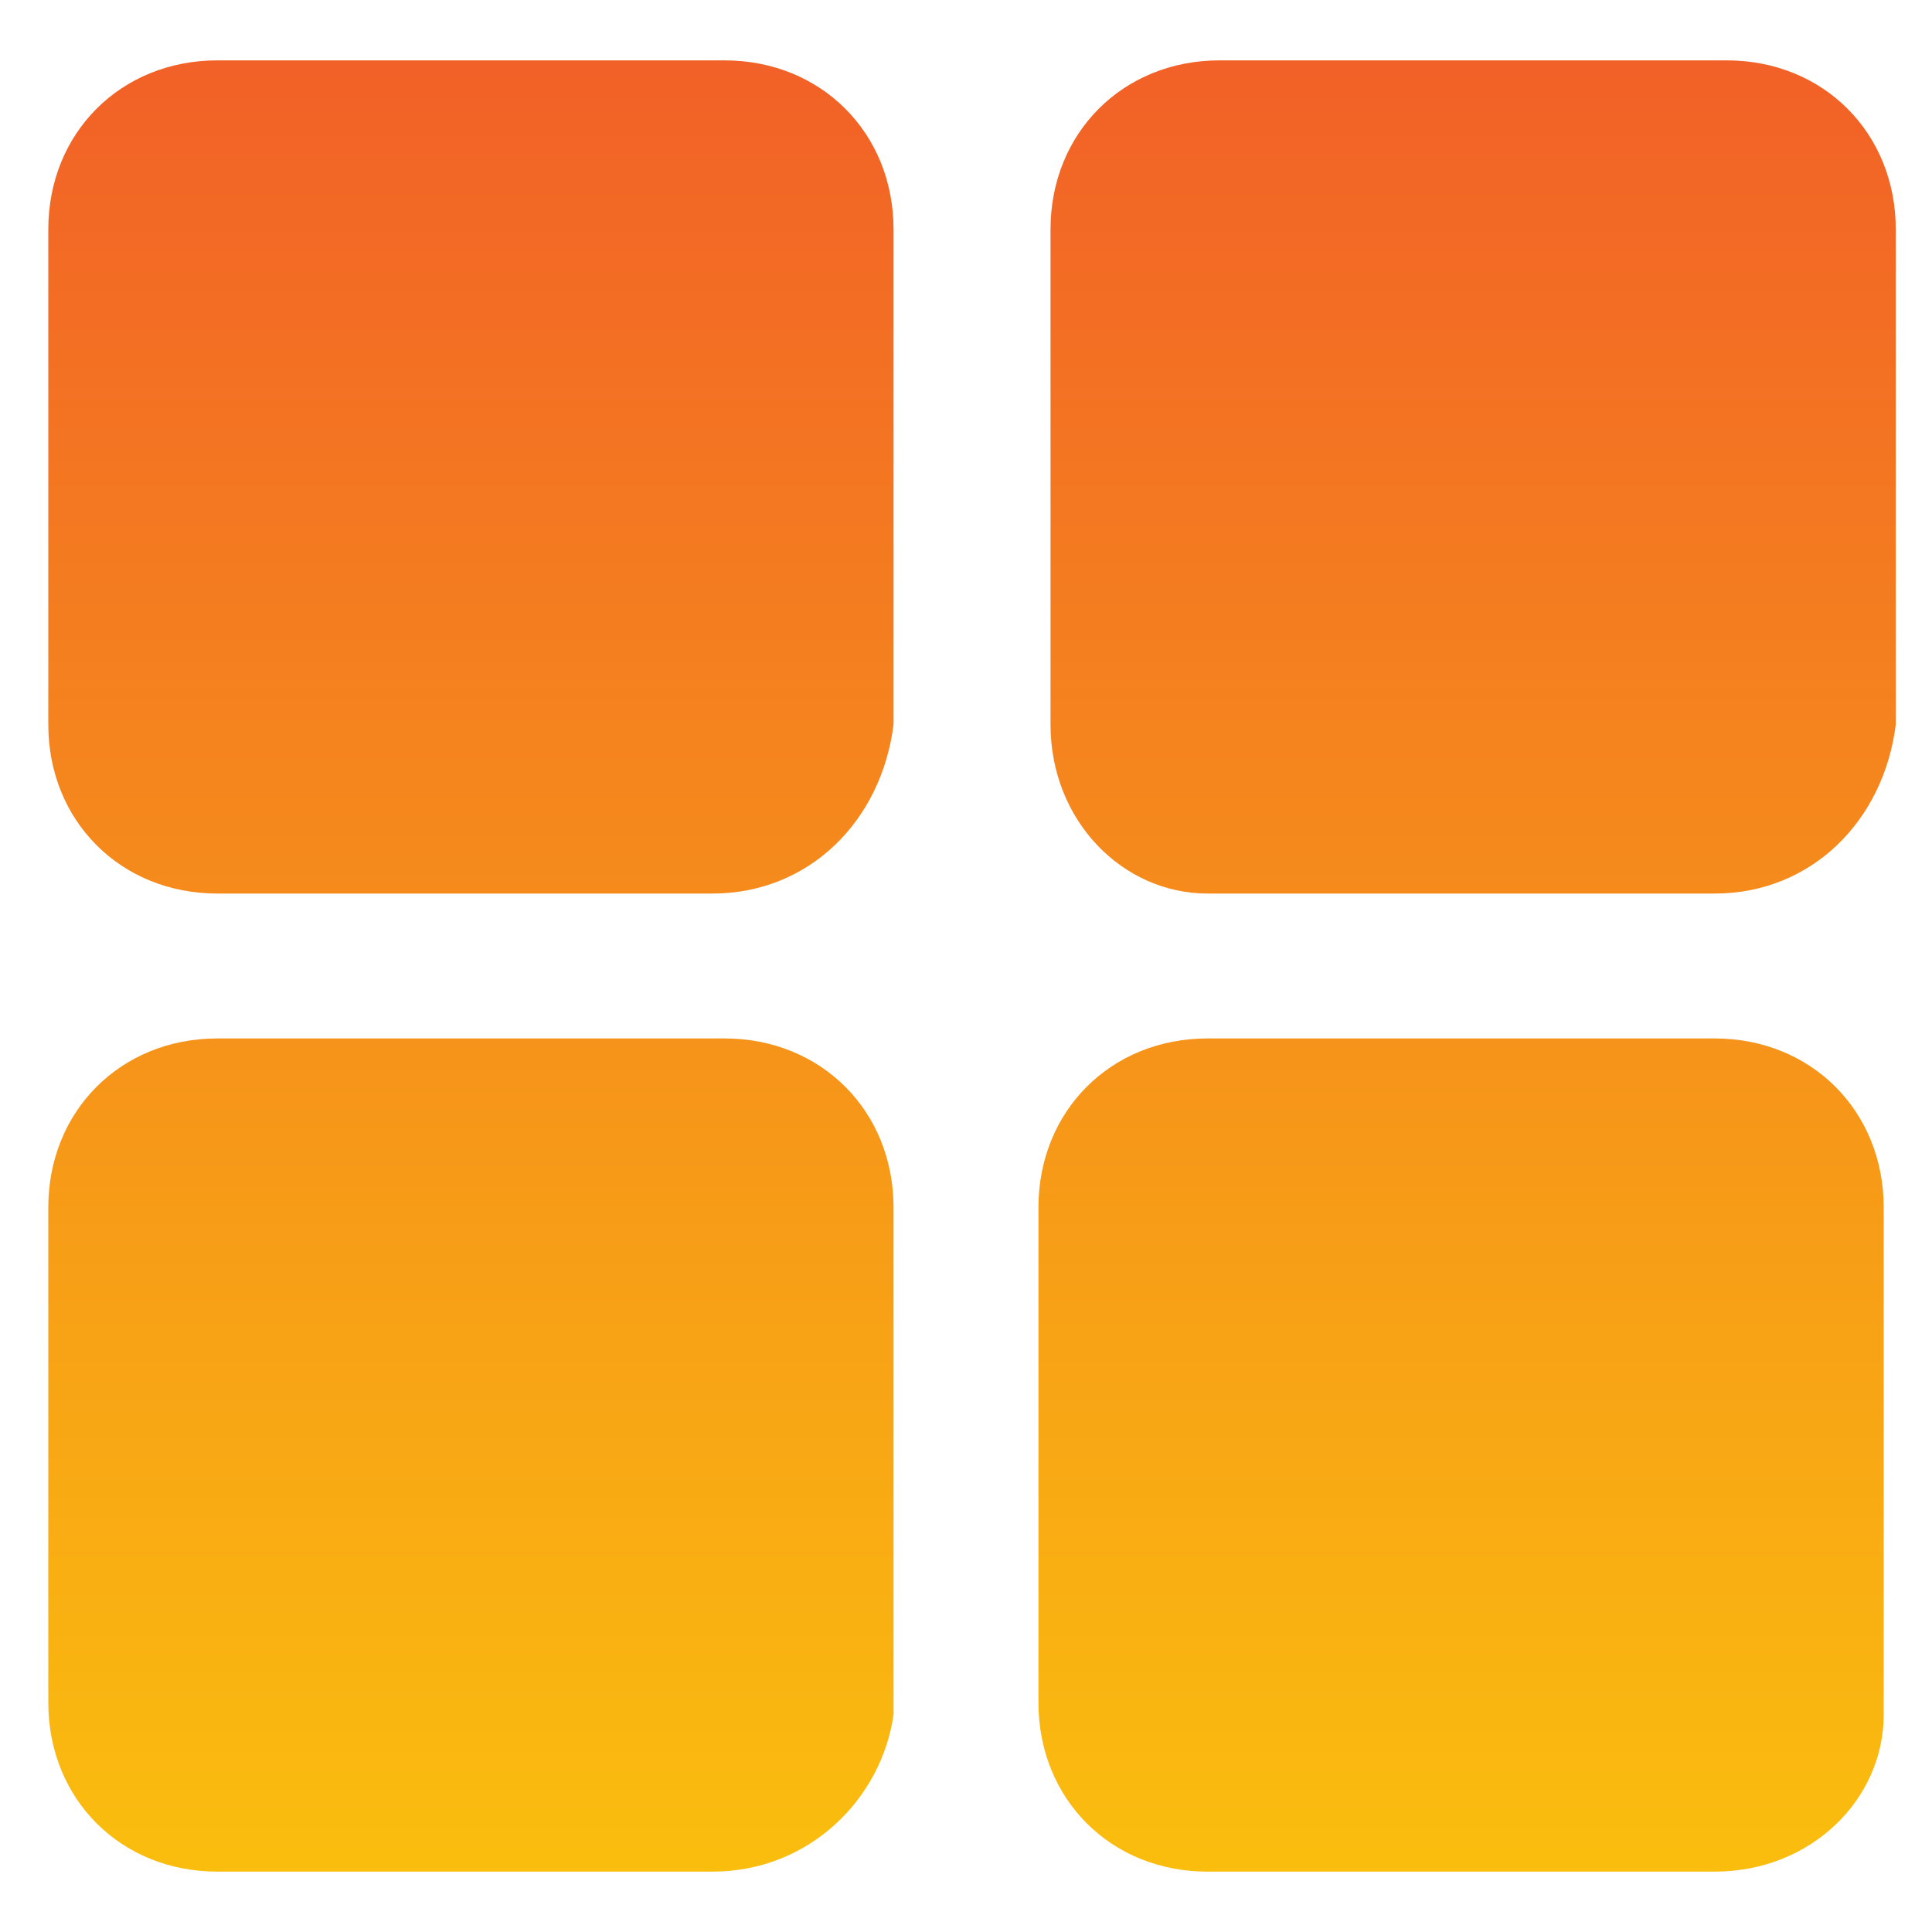
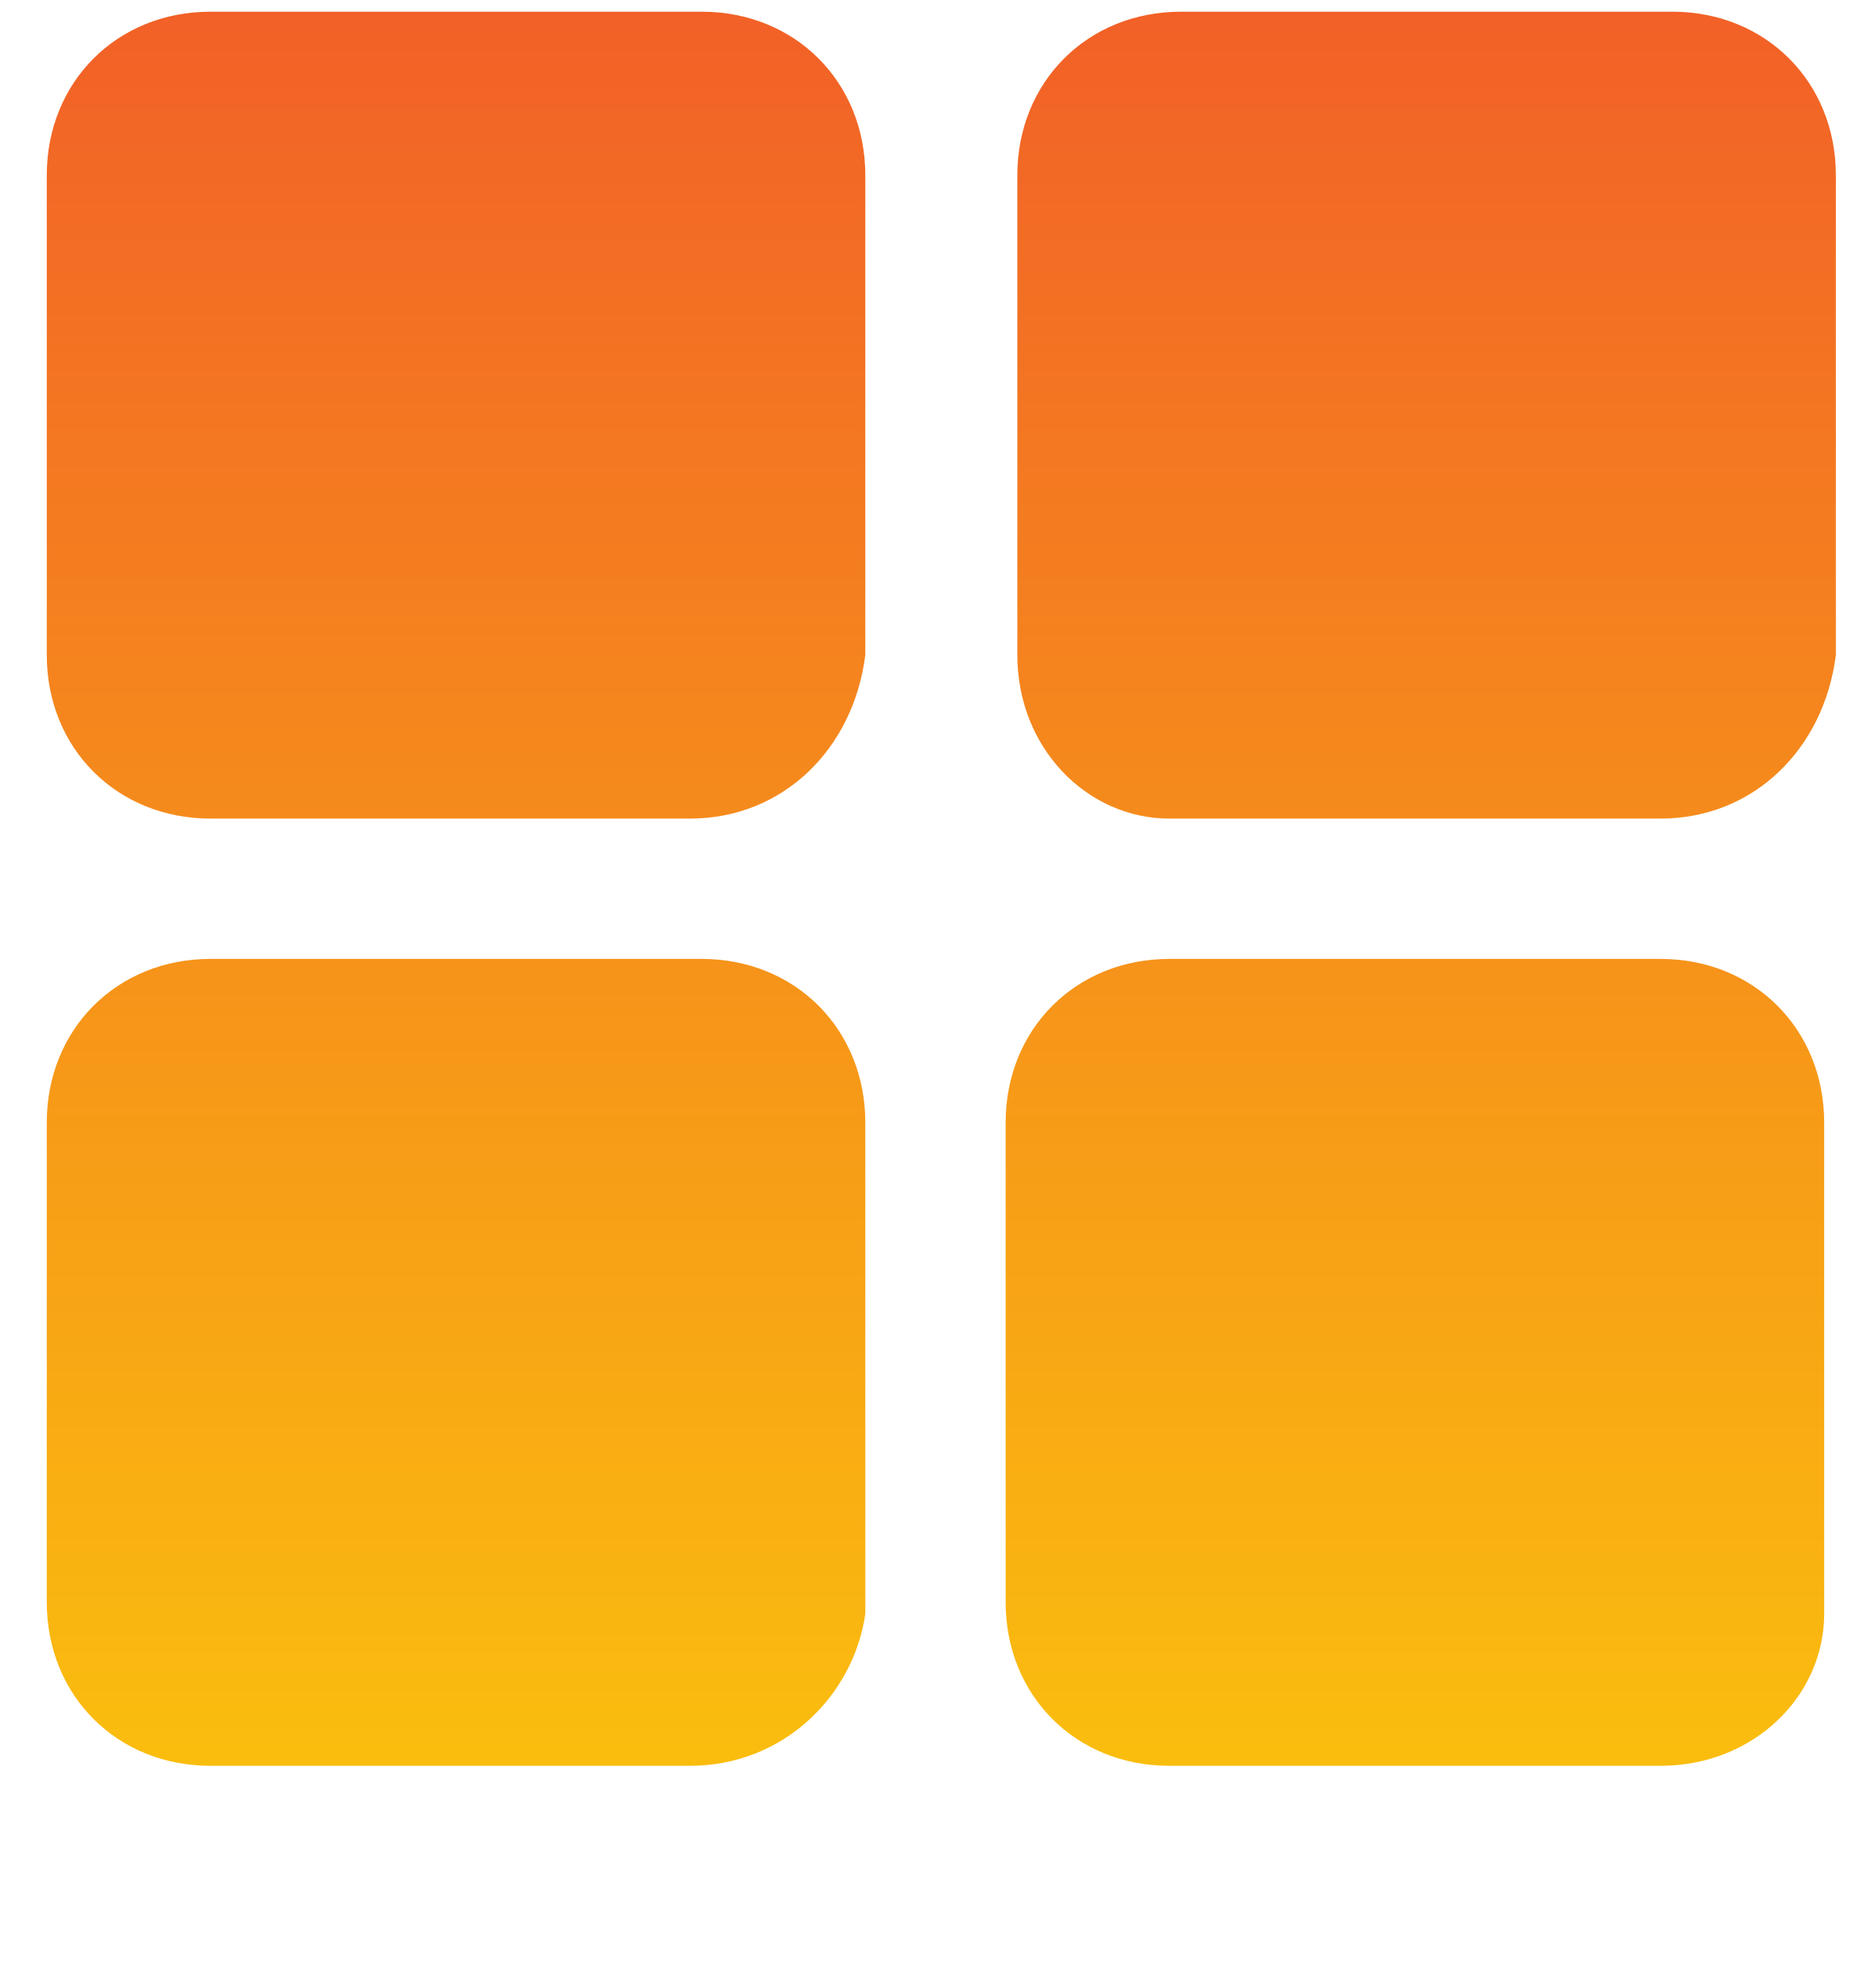
- <svg xmlns="http://www.w3.org/2000/svg" version="1.1" id="Layer_1" x="0px" y="0px" width="16px" height="16px" viewBox="0 0 16 16" style="enable-background:new 0 0 16 16;" xml:space="preserve">
+ <svg xmlns="http://www.w3.org/2000/svg" version="1.1" id="Layer_1" x="0px" y="0px" width="16px" height="17px" viewBox="0 0 16 17" style="enable-background:new 0 0 16 17;" xml:space="preserve">
  <style type="text/css">
	.st0{fill:url(#SVGID_1_);}
	.st1{fill:url(#SVGID_2_);}
	.st2{fill:url(#SVGID_3_);}
	.st3{fill:url(#SVGID_4_);}
</style>
  <g>
    <g>
-       <linearGradient id="SVGID_1_" gradientUnits="userSpaceOnUse" x1="3.868" y1="23.925" x2="3.868" y2="-0.569">
+       <linearGradient id="SVGID_1_" gradientUnits="userSpaceOnUse" x1="3.9" y1="-5.28" x2="3.9" y2="19.213" gradientTransform="matrix(1 0 0 -1 0 18.289)">
        <stop offset="0" style="stop-color:#FFF200" />
        <stop offset="1" style="stop-color:#F15A29" />
      </linearGradient>
-       <path class="st0" d="M5.9,7.4H1.8C1,7.4,0.4,6.8,0.4,6V1.9c0-0.8,0.6-1.4,1.4-1.4h4.2c0.8,0,1.4,0.6,1.4,1.4V6    C7.3,6.8,6.7,7.4,5.9,7.4z" />
+       <path class="st0" d="M5.9,7H1.8C1,7,0.4,6.4,0.4,5.6V1.5c0-0.8,0.6-1.4,1.4-1.4H6c0.8,0,1.4,0.6,1.4,1.4v4.1C7.3,6.4,6.7,7,5.9,7z    " />
    </g>
    <g>
-       <linearGradient id="SVGID_2_" gradientUnits="userSpaceOnUse" x1="12.132" y1="23.925" x2="12.132" y2="-0.569">
+       <linearGradient id="SVGID_2_" gradientUnits="userSpaceOnUse" x1="12.2" y1="-5.28" x2="12.2" y2="19.213" gradientTransform="matrix(1 0 0 -1 0 18.289)">
        <stop offset="0" style="stop-color:#FFF200" />
        <stop offset="1" style="stop-color:#F15A29" />
      </linearGradient>
-       <path class="st1" d="M14.2,7.4h-4.2C9.3,7.4,8.7,6.8,8.7,6V1.9c0-0.8,0.6-1.4,1.4-1.4h4.2c0.8,0,1.4,0.6,1.4,1.4V6    C15.6,6.8,15,7.4,14.2,7.4z" />
+       <path class="st1" d="M14.2,7H10C9.3,7,8.7,6.4,8.7,5.6V1.5c0-0.8,0.6-1.4,1.4-1.4h4.2c0.8,0,1.4,0.6,1.4,1.4v4.1    C15.6,6.4,15,7,14.2,7z" />
    </g>
    <g>
-       <linearGradient id="SVGID_3_" gradientUnits="userSpaceOnUse" x1="3.868" y1="23.925" x2="3.868" y2="-0.569">
+       <linearGradient id="SVGID_3_" gradientUnits="userSpaceOnUse" x1="3.9" y1="-5.28" x2="3.9" y2="19.213" gradientTransform="matrix(1 0 0 -1 0 18.289)">
        <stop offset="0" style="stop-color:#FFF200" />
        <stop offset="1" style="stop-color:#F15A29" />
      </linearGradient>
-       <path class="st2" d="M5.9,15.5H1.8c-0.8,0-1.4-0.6-1.4-1.4V10c0-0.8,0.6-1.4,1.4-1.4h4.2c0.8,0,1.4,0.6,1.4,1.4v4.2    C7.3,14.9,6.7,15.5,5.9,15.5z" />
+       <path class="st2" d="M5.9,15.1H1.8c-0.8,0-1.4-0.6-1.4-1.4V9.6c0-0.8,0.6-1.4,1.4-1.4H6c0.8,0,1.4,0.6,1.4,1.4v4.2    C7.3,14.5,6.7,15.1,5.9,15.1z" />
    </g>
    <g>
-       <linearGradient id="SVGID_4_" gradientUnits="userSpaceOnUse" x1="12.132" y1="23.925" x2="12.132" y2="-0.569">
+       <linearGradient id="SVGID_4_" gradientUnits="userSpaceOnUse" x1="12.1" y1="-5.28" x2="12.1" y2="19.213" gradientTransform="matrix(1 0 0 -1 0 18.289)">
        <stop offset="0" style="stop-color:#FFF200" />
        <stop offset="1" style="stop-color:#F15A29" />
      </linearGradient>
-       <path class="st3" d="M14.2,15.5h-4.2c-0.8,0-1.4-0.6-1.4-1.4V10c0-0.8,0.6-1.4,1.4-1.4h4.2c0.8,0,1.4,0.6,1.4,1.4v4.2    C15.6,14.9,15,15.5,14.2,15.5z" />
+       <path class="st3" d="M14.2,15.1H10c-0.8,0-1.4-0.6-1.4-1.4V9.6c0-0.8,0.6-1.4,1.4-1.4h4.2c0.8,0,1.4,0.6,1.4,1.4v4.2    C15.6,14.5,15,15.1,14.2,15.1z" />
    </g>
  </g>
</svg>
